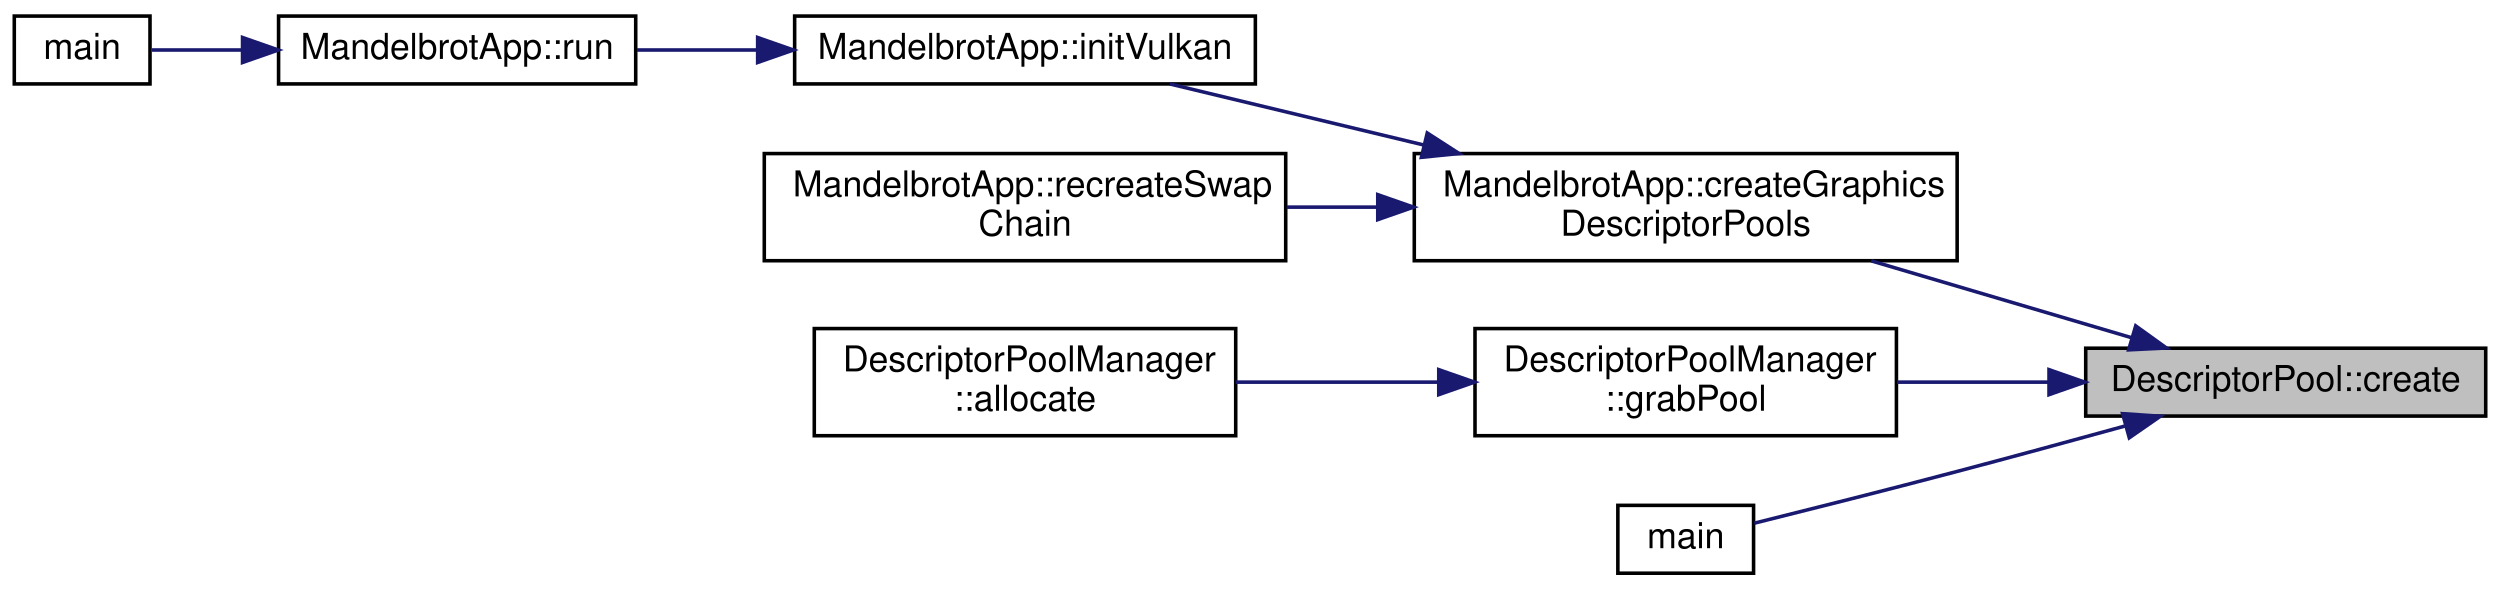
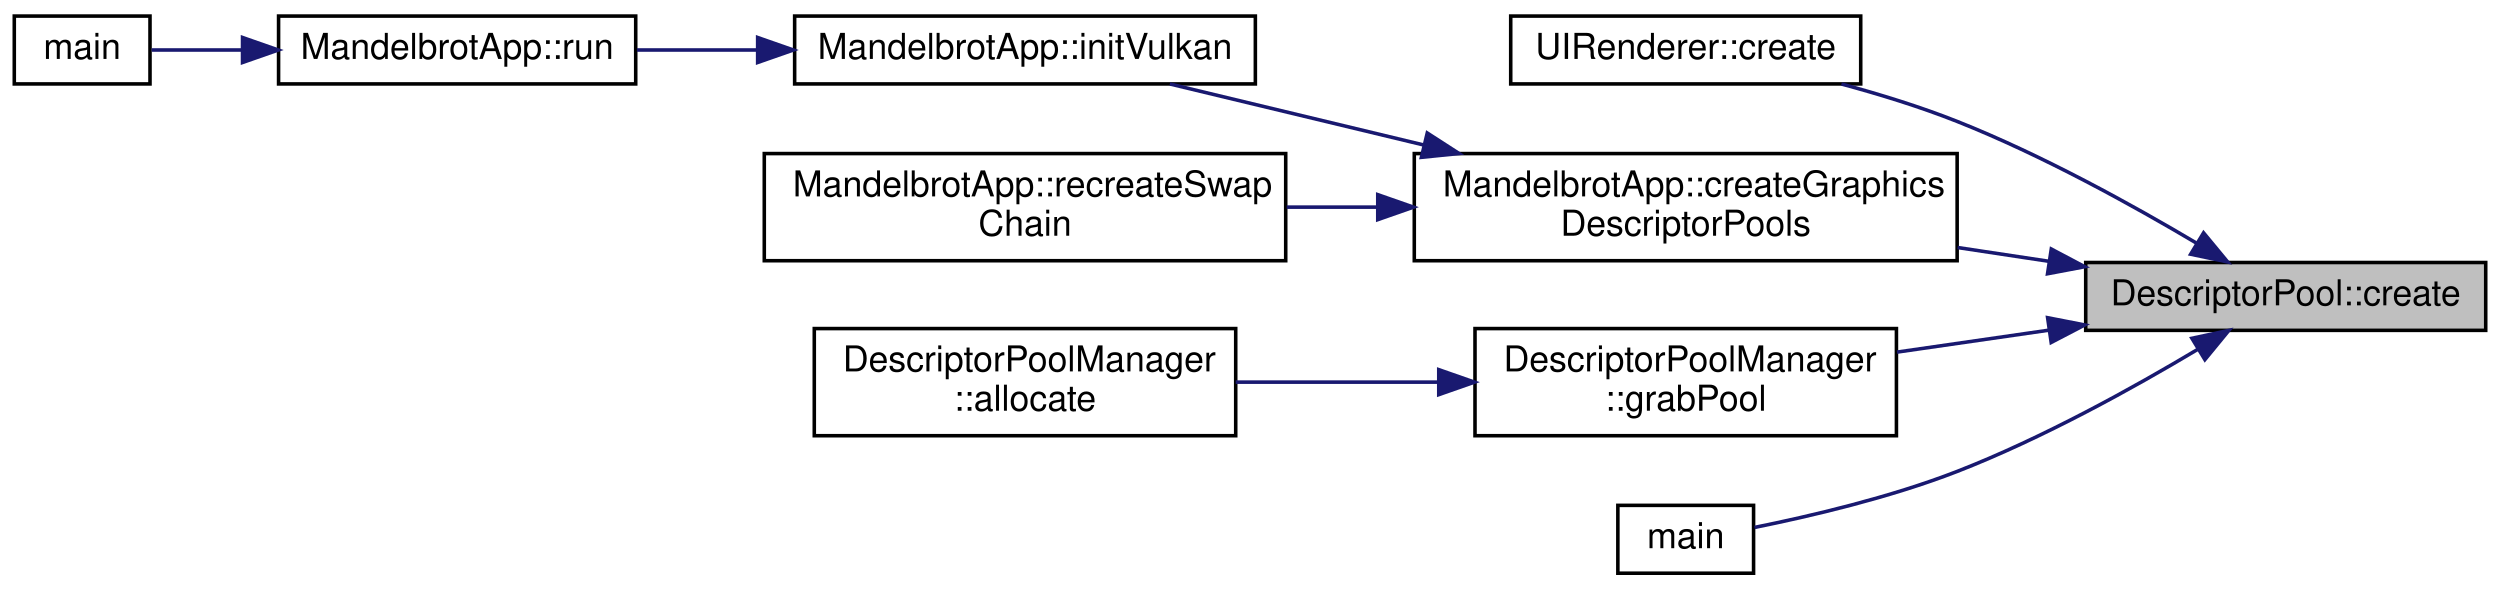
<svg xmlns="http://www.w3.org/2000/svg" xmlns:xlink="http://www.w3.org/1999/xlink" width="700pt" height="165pt" viewBox="0.00 0.00 700.00 165.00">
  <g id="graph0" class="graph" transform="scale(1 1) rotate(0) translate(4 161)">
    <g id="node1" class="node">
      <g id="a_node1">
        <a xlink:title=" ">
-           <polygon fill="#bfbfbf" stroke="black" points="580,-44.5 580,-63.5 692,-63.5 692,-44.5 580,-44.5" />
-           <text text-anchor="middle" x="636" y="-51.5" font-family="Helvetica,sans-Serif" font-size="10.00">DescriptorPool::create</text>
+           <polygon fill="#bfbfbf" stroke="black" points="580,-68.5 580,-87.5 692,-87.5 692,-68.5 580,-68.5" />
+           <text text-anchor="middle" x="636" y="-75.5" font-family="Helvetica,sans-Serif" font-size="10.00">DescriptorPool::create</text>
        </a>
      </g>
    </g>
    <g id="node2" class="node">
      <g id="a_node2">
+         <a xlink:href="class_u_i_renderer.html#a83b820d16e0e541f63058f9f70e1b8a9" target="_top" xlink:title=" ">
+           <polygon fill="none" stroke="black" points="419,-137.5 419,-156.5 517,-156.5 517,-137.5 419,-137.5" />
+           <text text-anchor="middle" x="468" y="-144.5" font-family="Helvetica,sans-Serif" font-size="10.00">UIRenderer::create</text>
+         </a>
+       </g>
+     </g>
+     <g id="edge1" class="edge">
+       <path fill="none" stroke="midnightblue" d="M611.11,-92.87C593.17,-103.52 567.72,-117.6 544,-127 533.73,-131.07 522.34,-134.59 511.61,-137.48" />
+       <polygon fill="midnightblue" stroke="midnightblue" points="613,-95.81 619.75,-87.65 609.38,-89.82 613,-95.81" />
+     </g>
+     <g id="node3" class="node">
+       <g id="a_node3">
        <a xlink:href="class_mandelbrot_app.html#adcb7c7f8a3b74b649427ab4bd8047f4c" target="_top" xlink:title=" ">
          <polygon fill="none" stroke="black" points="392,-88 392,-118 544,-118 544,-88 392,-88" />
          <text text-anchor="start" x="400" y="-106" font-family="Helvetica,sans-Serif" font-size="10.00">MandelbrotApp::createGraphics</text>
          <text text-anchor="middle" x="468" y="-95" font-family="Helvetica,sans-Serif" font-size="10.00">DescriptorPools</text>
        </a>
      </g>
    </g>
-     <g id="edge1" class="edge">
-       <path fill="none" stroke="midnightblue" d="M592.81,-66.45C570.64,-73 543.29,-81.07 519.94,-87.96" />
-       <polygon fill="midnightblue" stroke="midnightblue" points="594,-69.75 602.6,-63.56 592.02,-63.04 594,-69.75" />
+     <g id="edge2" class="edge">
+       <path fill="none" stroke="midnightblue" d="M569.65,-87.84C561.28,-89.1 552.65,-90.4 544.13,-91.69" />
+       <polygon fill="midnightblue" stroke="midnightblue" points="570.36,-91.27 579.72,-86.32 569.31,-84.35 570.36,-91.27" />
    </g>
-     <g id="node7" class="node">
-       <g id="a_node7">
+     <g id="node8" class="node">
+       <g id="a_node8">
        <a xlink:href="class_descriptor_pool_manager.html#a1b63c77b3534248db0e83263d5d31b3c" target="_top" xlink:title=" ">
          <polygon fill="none" stroke="black" points="409,-39 409,-69 527,-69 527,-39 409,-39" />
          <text text-anchor="start" x="417" y="-57" font-family="Helvetica,sans-Serif" font-size="10.00">DescriptorPoolManager</text>
          <text text-anchor="middle" x="468" y="-46" font-family="Helvetica,sans-Serif" font-size="10.00">::grabPool</text>
        </a>
      </g>
    </g>
-     <g id="edge6" class="edge">
-       <path fill="none" stroke="midnightblue" d="M569.66,-54C555.63,-54 540.9,-54 527.16,-54" />
-       <polygon fill="midnightblue" stroke="midnightblue" points="569.72,-57.5 579.72,-54 569.72,-50.5 569.72,-57.5" />
+     <g id="edge7" class="edge">
+       <path fill="none" stroke="midnightblue" d="M569.66,-68.55C555.63,-66.52 540.9,-64.39 527.16,-62.41" />
+       <polygon fill="midnightblue" stroke="midnightblue" points="569.33,-72.04 579.72,-70.01 570.33,-65.11 569.33,-72.04" />
    </g>
-     <g id="node9" class="node">
-       <g id="a_node9">
+     <g id="node10" class="node">
+       <g id="a_node10">
        <a xlink:href="vulkan__voxel__rasterizer_8cpp.html#ae66f6b31b5ad750f1fe042a706a4e3d4" target="_top" xlink:title=" ">
          <polygon fill="none" stroke="black" points="449,-0.5 449,-19.5 487,-19.5 487,-0.5 449,-0.5" />
          <text text-anchor="middle" x="468" y="-7.5" font-family="Helvetica,sans-Serif" font-size="10.00">main</text>
        </a>
      </g>
    </g>
-     <g id="edge8" class="edge">
-       <path fill="none" stroke="midnightblue" d="M590.93,-41.7C576.04,-37.6 559.32,-33.04 544,-29 524.65,-23.89 502.42,-18.29 487.21,-14.51" />
-       <polygon fill="midnightblue" stroke="midnightblue" points="590.33,-45.17 600.91,-44.46 592.2,-38.42 590.33,-45.17" />
+     <g id="edge9" class="edge">
+       <path fill="none" stroke="midnightblue" d="M611.46,-63.24C593.53,-52.51 567.92,-38.31 544,-29 525.22,-21.69 502.7,-16.43 487.27,-13.32" />
+       <polygon fill="midnightblue" stroke="midnightblue" points="609.73,-66.28 620.09,-68.49 613.37,-60.3 609.73,-66.28" />
    </g>
-     <g id="node3" class="node">
-       <g id="a_node3">
+     <g id="node4" class="node">
+       <g id="a_node4">
        <a xlink:href="class_mandelbrot_app.html#ad5c4a7e7fd79bc75fea87df0165005b6" target="_top" xlink:title=" ">
          <polygon fill="none" stroke="black" points="218.5,-137.5 218.5,-156.5 347.5,-156.5 347.5,-137.5 218.5,-137.5" />
          <text text-anchor="middle" x="283" y="-144.5" font-family="Helvetica,sans-Serif" font-size="10.00">MandelbrotApp::initVulkan</text>
        </a>
      </g>
    </g>
-     <g id="edge2" class="edge">
+     <g id="edge3" class="edge">
      <path fill="none" stroke="midnightblue" d="M394.65,-120.4C370.42,-126.22 344.33,-132.5 323.56,-137.49" />
      <polygon fill="midnightblue" stroke="midnightblue" points="395.63,-123.76 404.53,-118.02 393.99,-116.95 395.63,-123.76" />
    </g>
-     <g id="node6" class="node">
-       <g id="a_node6">
+     <g id="node7" class="node">
+       <g id="a_node7">
        <a xlink:href="class_mandelbrot_app.html#a733620a6533fb25a6ffa309886b74904" target="_top" xlink:title=" ">
          <polygon fill="none" stroke="black" points="210,-88 210,-118 356,-118 356,-88 210,-88" />
          <text text-anchor="start" x="218" y="-106" font-family="Helvetica,sans-Serif" font-size="10.00">MandelbrotApp::recreateSwap</text>
          <text text-anchor="middle" x="283" y="-95" font-family="Helvetica,sans-Serif" font-size="10.00">Chain</text>
        </a>
      </g>
    </g>
-     <g id="edge5" class="edge">
+     <g id="edge6" class="edge">
      <path fill="none" stroke="midnightblue" d="M381.53,-103C373.08,-103 364.57,-103 356.28,-103" />
      <polygon fill="midnightblue" stroke="midnightblue" points="381.77,-106.5 391.77,-103 381.77,-99.5 381.77,-106.5" />
    </g>
-     <g id="node4" class="node">
-       <g id="a_node4">
+     <g id="node5" class="node">
+       <g id="a_node5">
        <a xlink:href="class_mandelbrot_app.html#a2cd742dc1400d3cf3e4ed782976fda5f" target="_top" xlink:title=" ">
          <polygon fill="none" stroke="black" points="74,-137.5 74,-156.5 174,-156.5 174,-137.5 74,-137.5" />
          <text text-anchor="middle" x="124" y="-144.5" font-family="Helvetica,sans-Serif" font-size="10.00">MandelbrotApp::run</text>
        </a>
      </g>
    </g>
-     <g id="edge3" class="edge">
+     <g id="edge4" class="edge">
      <path fill="none" stroke="midnightblue" d="M208.13,-147C196.68,-147 185.09,-147 174.35,-147" />
      <polygon fill="midnightblue" stroke="midnightblue" points="208.14,-150.5 218.14,-147 208.14,-143.5 208.14,-150.5" />
    </g>
-     <g id="node5" class="node">
-       <g id="a_node5">
+     <g id="node6" class="node">
+       <g id="a_node6">
        <a xlink:href="vulkan__voxel__rasterizer__2_8cpp.html#ae66f6b31b5ad750f1fe042a706a4e3d4" target="_top" xlink:title=" ">
          <polygon fill="none" stroke="black" points="0,-137.5 0,-156.5 38,-156.5 38,-137.5 0,-137.5" />
          <text text-anchor="middle" x="19" y="-144.5" font-family="Helvetica,sans-Serif" font-size="10.00">main</text>
        </a>
      </g>
    </g>
-     <g id="edge4" class="edge">
+     <g id="edge5" class="edge">
      <path fill="none" stroke="midnightblue" d="M63.85,-147C54.65,-147 45.78,-147 38.46,-147" />
      <polygon fill="midnightblue" stroke="midnightblue" points="63.91,-150.5 73.91,-147 63.91,-143.5 63.91,-150.5" />
    </g>
-     <g id="node8" class="node">
-       <g id="a_node8">
+     <g id="node9" class="node">
+       <g id="a_node9">
        <a xlink:href="class_descriptor_pool_manager.html#acf0baf8860dc5eb90f19b2b35a42ce50" target="_top" xlink:title=" ">
          <polygon fill="none" stroke="black" points="224,-39 224,-69 342,-69 342,-39 224,-39" />
          <text text-anchor="start" x="232" y="-57" font-family="Helvetica,sans-Serif" font-size="10.00">DescriptorPoolManager</text>
          <text text-anchor="middle" x="283" y="-46" font-family="Helvetica,sans-Serif" font-size="10.00">::allocate</text>
        </a>
      </g>
    </g>
-     <g id="edge7" class="edge">
+     <g id="edge8" class="edge">
      <path fill="none" stroke="midnightblue" d="M398.65,-54C380.02,-54 360.01,-54 342,-54" />
      <polygon fill="midnightblue" stroke="midnightblue" points="398.85,-57.5 408.85,-54 398.85,-50.5 398.85,-57.5" />
    </g>
  </g>
</svg>
